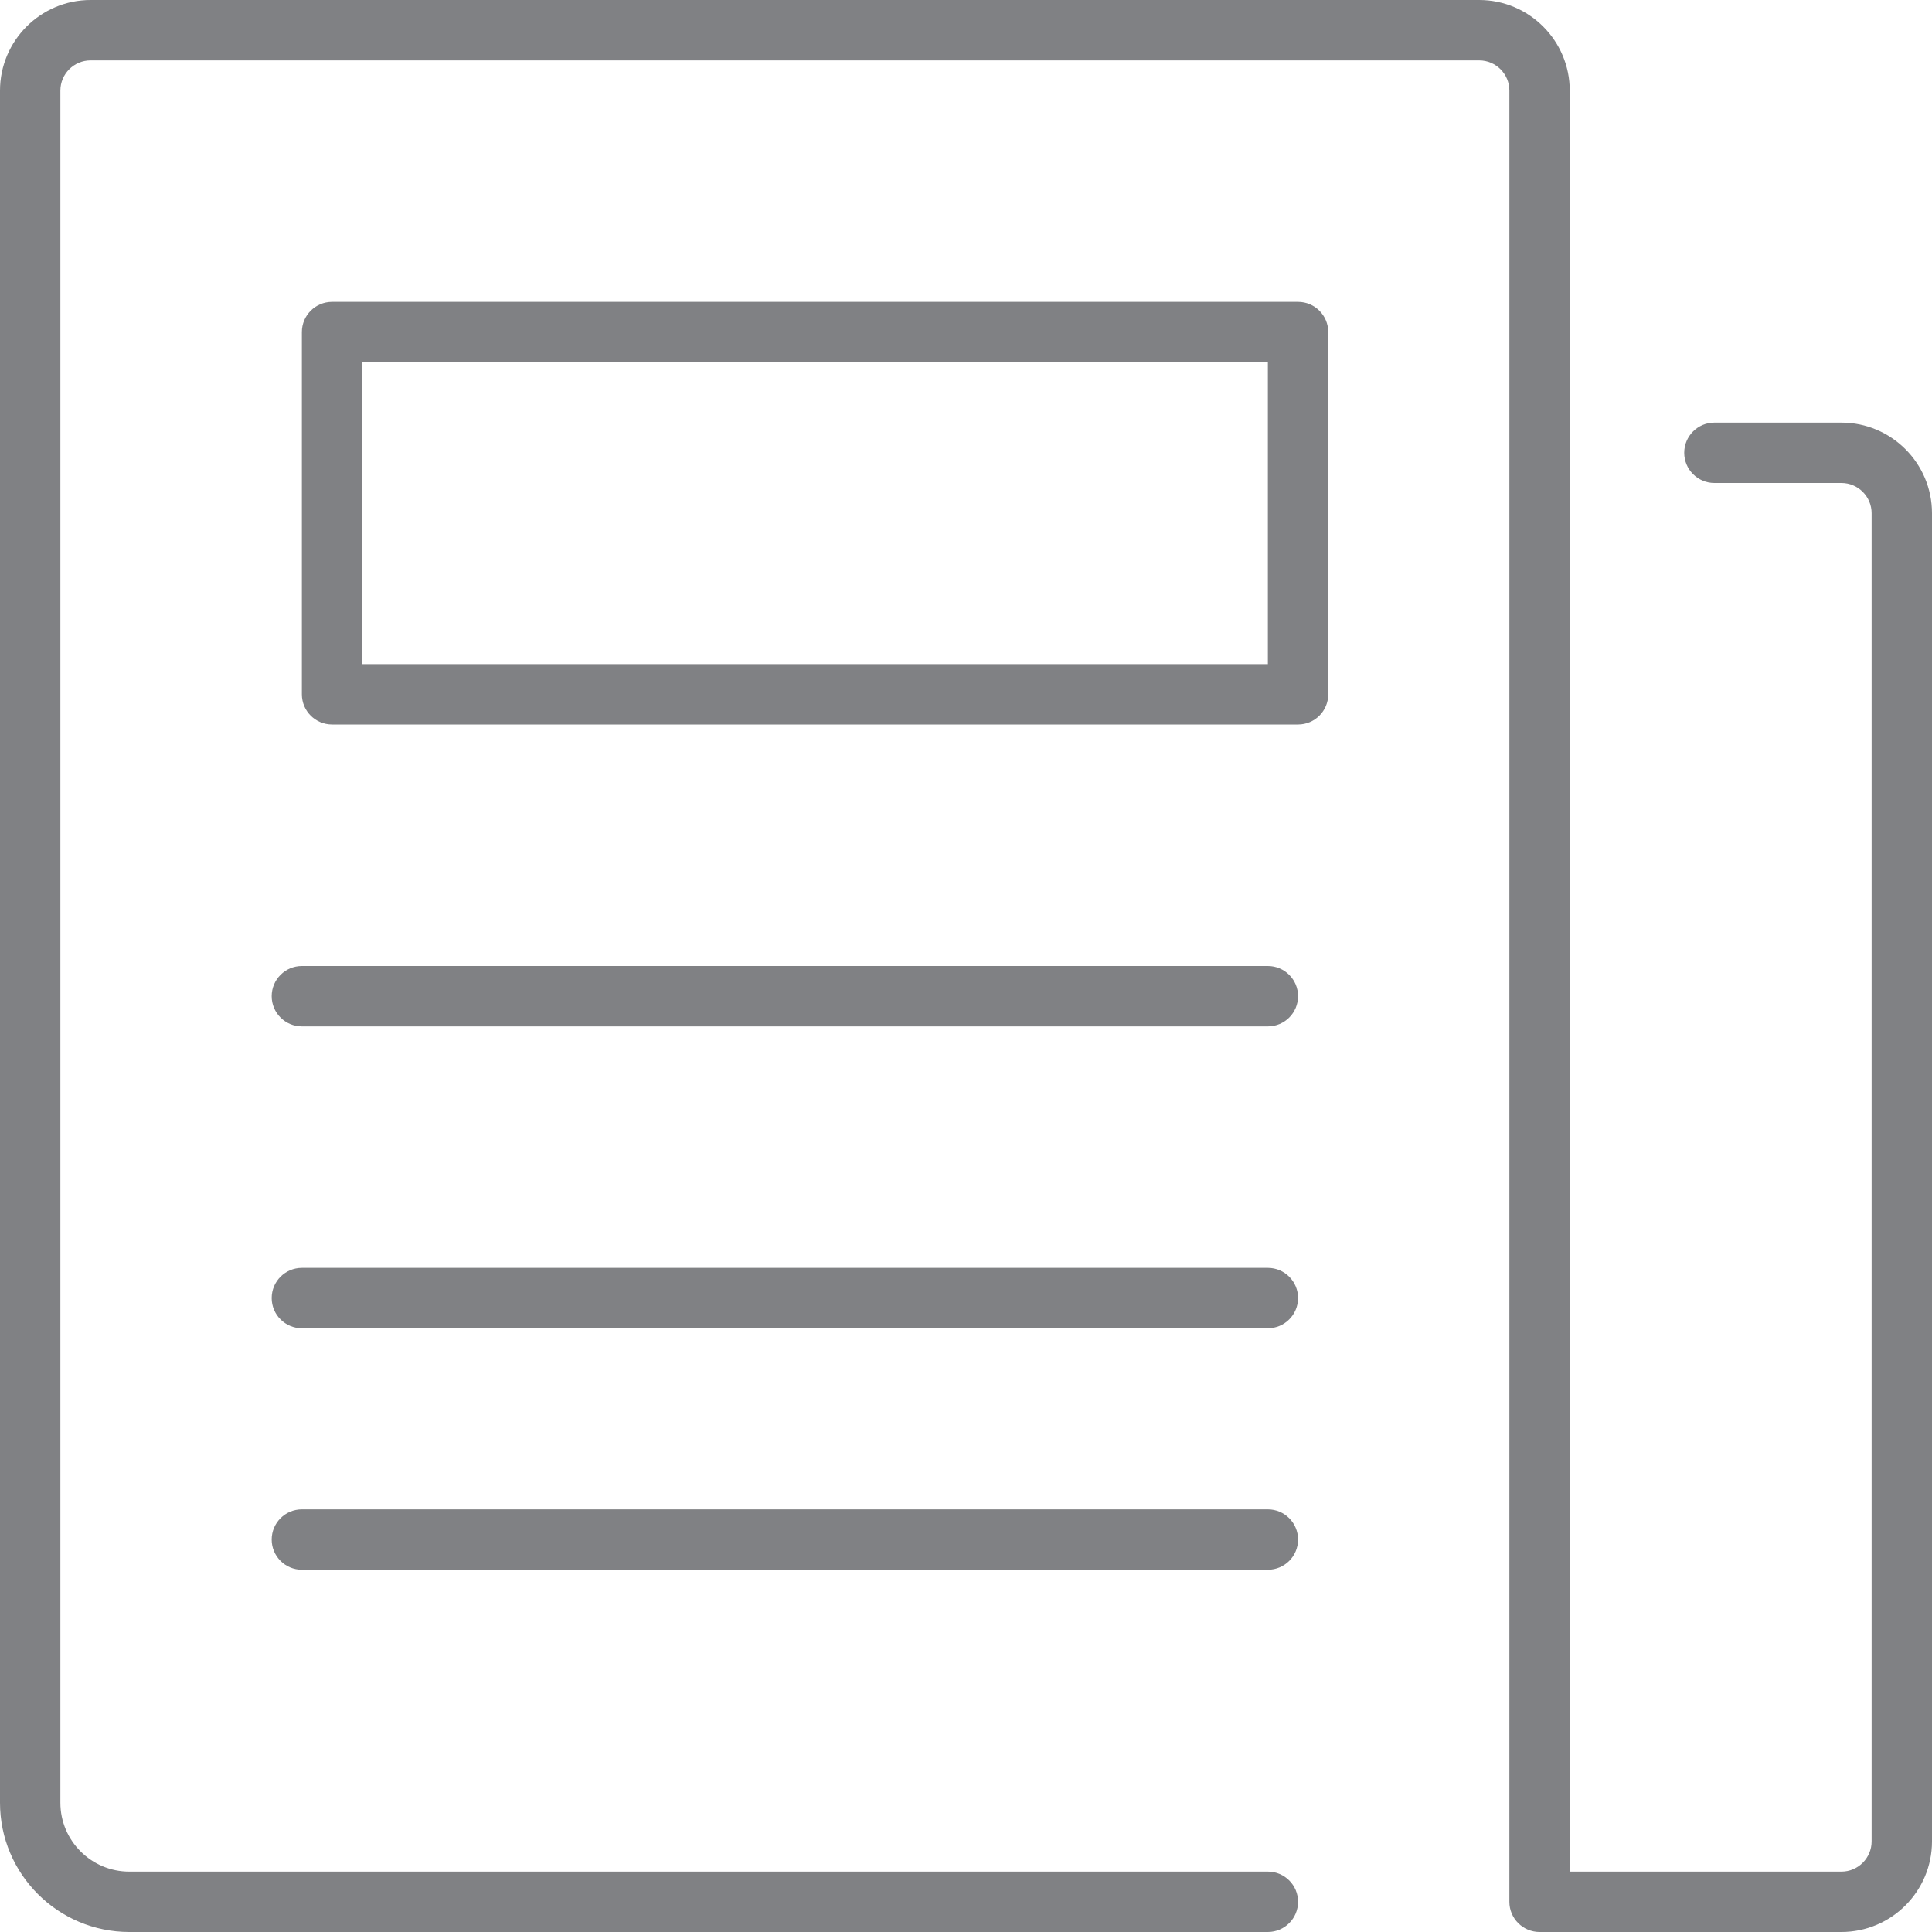
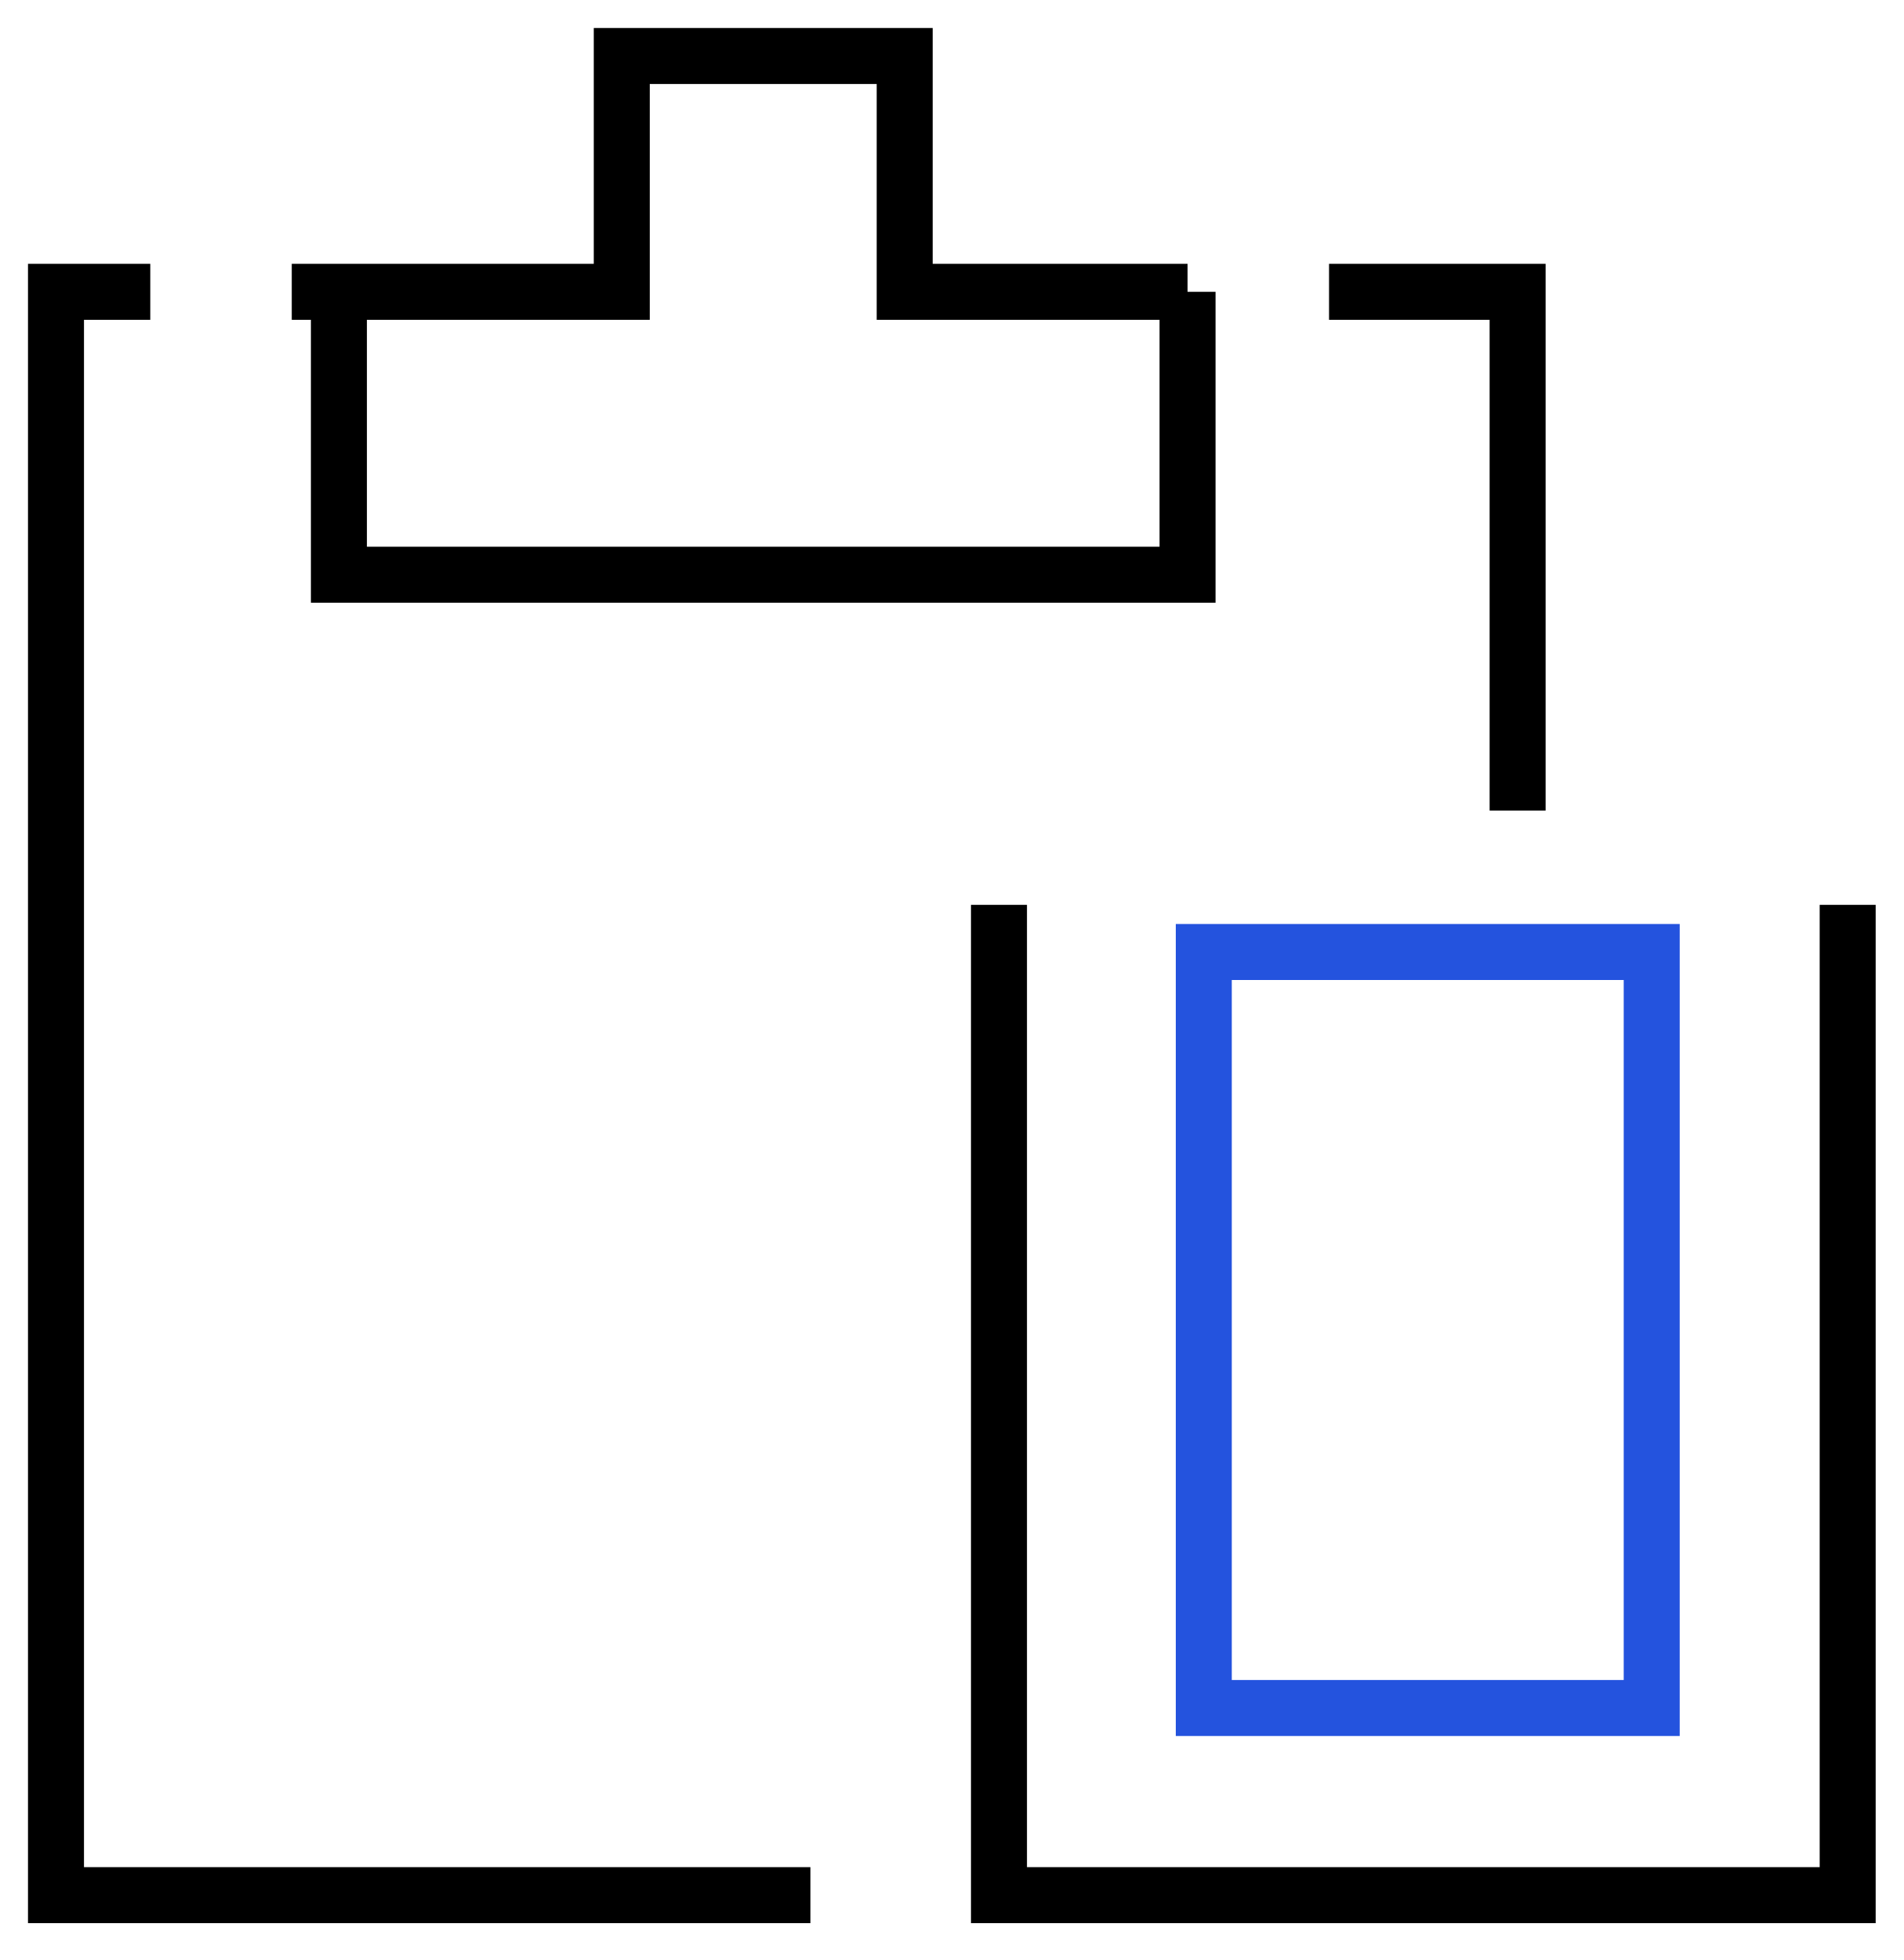
- <svg xmlns="http://www.w3.org/2000/svg" version="1.1" id="Layer_1" width="800px" height="800px" viewBox="0 0 32 32" enable-background="new 0 0 32 32" xml:space="preserve">
-   <g>
-     <path fill="#808184" d="M21.5,12c0.276,0,0.5-0.224,0.5-0.5v-6C22,5.224,21.776,5,21.5,5h-16C5.224,5,5,5.224,5,5.5v6   C5,11.776,5.224,12,5.5,12H21.5z M6,6h15v5H6V6z" />
-     <path fill="#808184" d="M4.5,16.5C4.5,16.776,4.724,17,5,17h16c0.276,0,0.5-0.224,0.5-0.5S21.276,16,21,16H5   C4.724,16,4.5,16.224,4.5,16.5z" />
-     <path fill="#808184" d="M5,22h16c0.276,0,0.5-0.224,0.5-0.5S21.276,21,21,21H5c-0.276,0-0.5,0.224-0.5,0.5S4.724,22,5,22z" />
-     <path fill="#808184" d="M5,26h16c0.276,0,0.5-0.224,0.5-0.5S21.276,25,21,25H5c-0.276,0-0.5,0.224-0.5,0.5S4.724,26,5,26z" />
-     <path fill="#808184" d="M30.5,7h-2.104c-0.276,0-0.5,0.224-0.5,0.5S28.12,8,28.396,8H30.5C30.776,8,31,8.225,31,8.5v22   c0,0.275-0.224,0.5-0.5,0.5H26V1.5C26,0.673,25.327,0,24.5,0h-23C0.673,0,0,0.673,0,1.5v28.359C0,31.04,0.96,32,2.141,32H21   c0.276,0,0.5-0.224,0.5-0.5S21.276,31,21,31H2.141C1.512,31,1,30.488,1,29.859V1.5C1,1.225,1.224,1,1.5,1h23   C24.776,1,25,1.225,25,1.5v30c0,0.276,0.224,0.5,0.5,0.5h5c0.827,0,1.5-0.673,1.5-1.5v-22C32,7.673,31.327,7,30.5,7z" />
-   </g>
+ <svg xmlns="http://www.w3.org/2000/svg" width="34" height="35" viewBox="0 0 34 35" fill="none">
+   <path d="M17.842 16.158V33.842H33V16.158" stroke="black" />
+   <path d="M23.737 5.211H27.105V14.474" stroke="black" />
+   <path d="M14.474 33.842H1V5.211H2.684M21.21 5.211H16.158V1H11.105V5.211H5.211" stroke="black" />
+   <path d="M6.053 5.211V10.263H21.21V5.211" stroke="black" />
+   <path d="M29.5 17H21.5V30.5H29.5V17Z" stroke="#2453DE" />
</svg>
